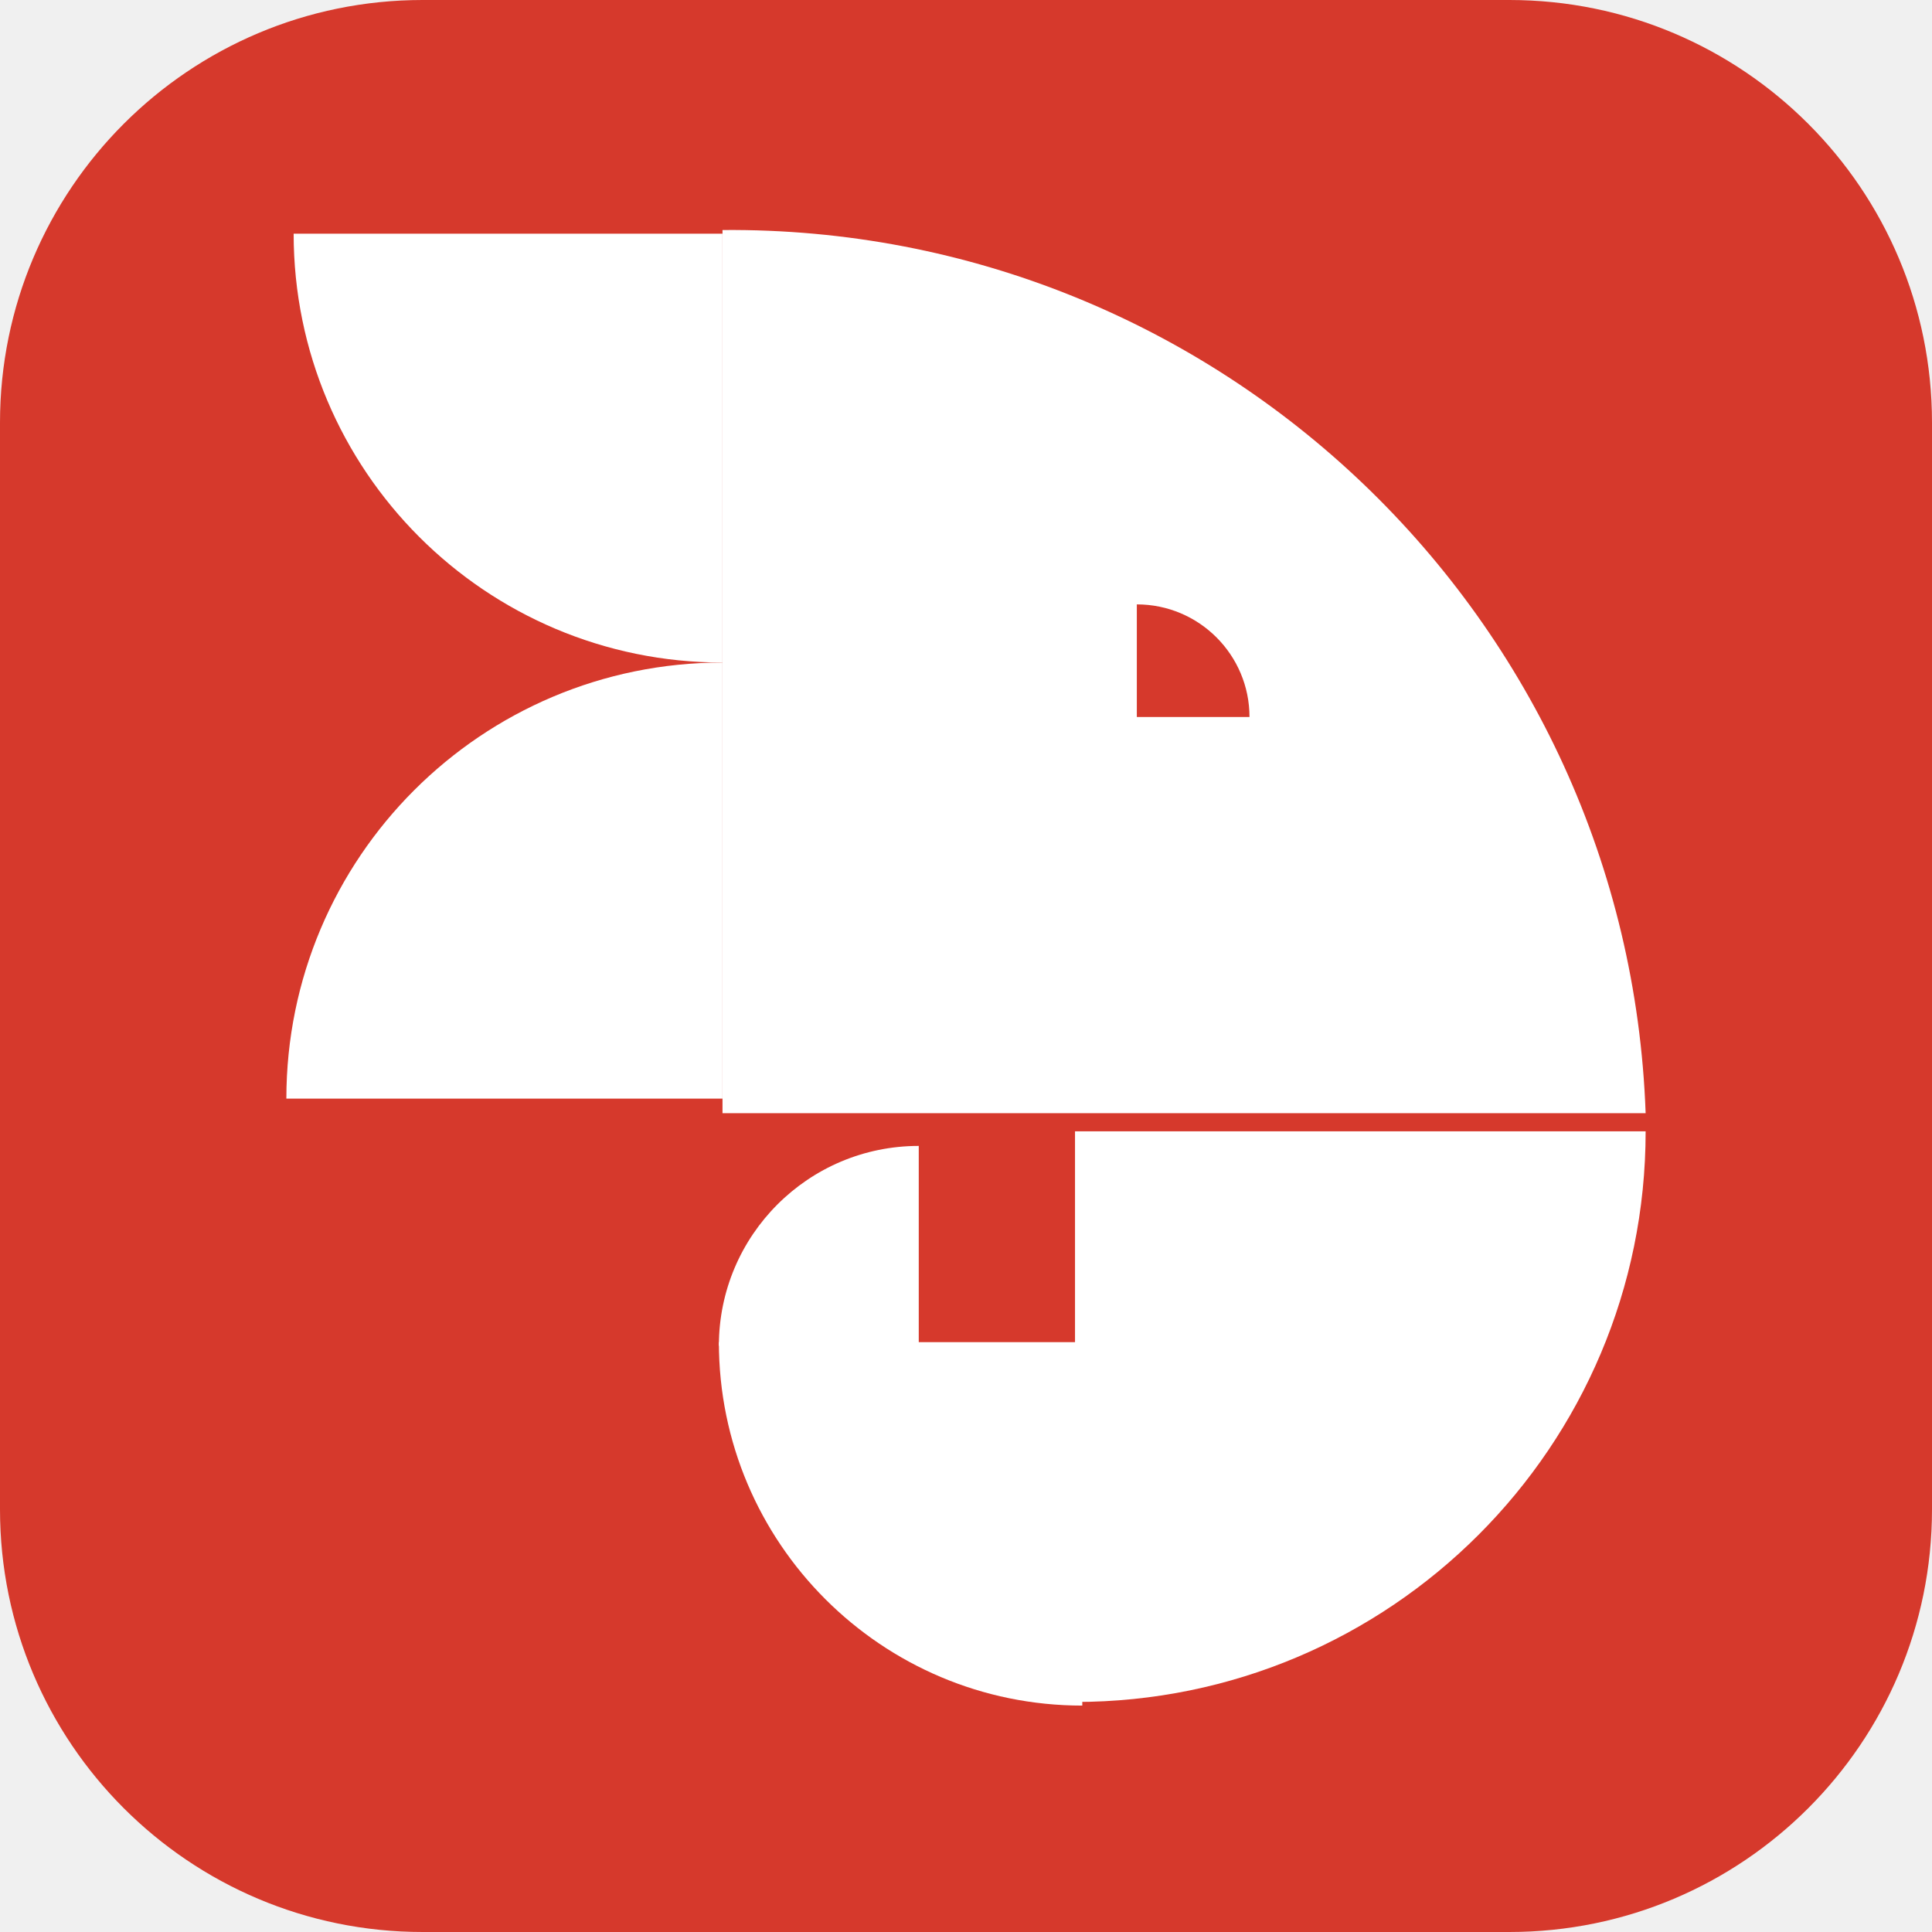
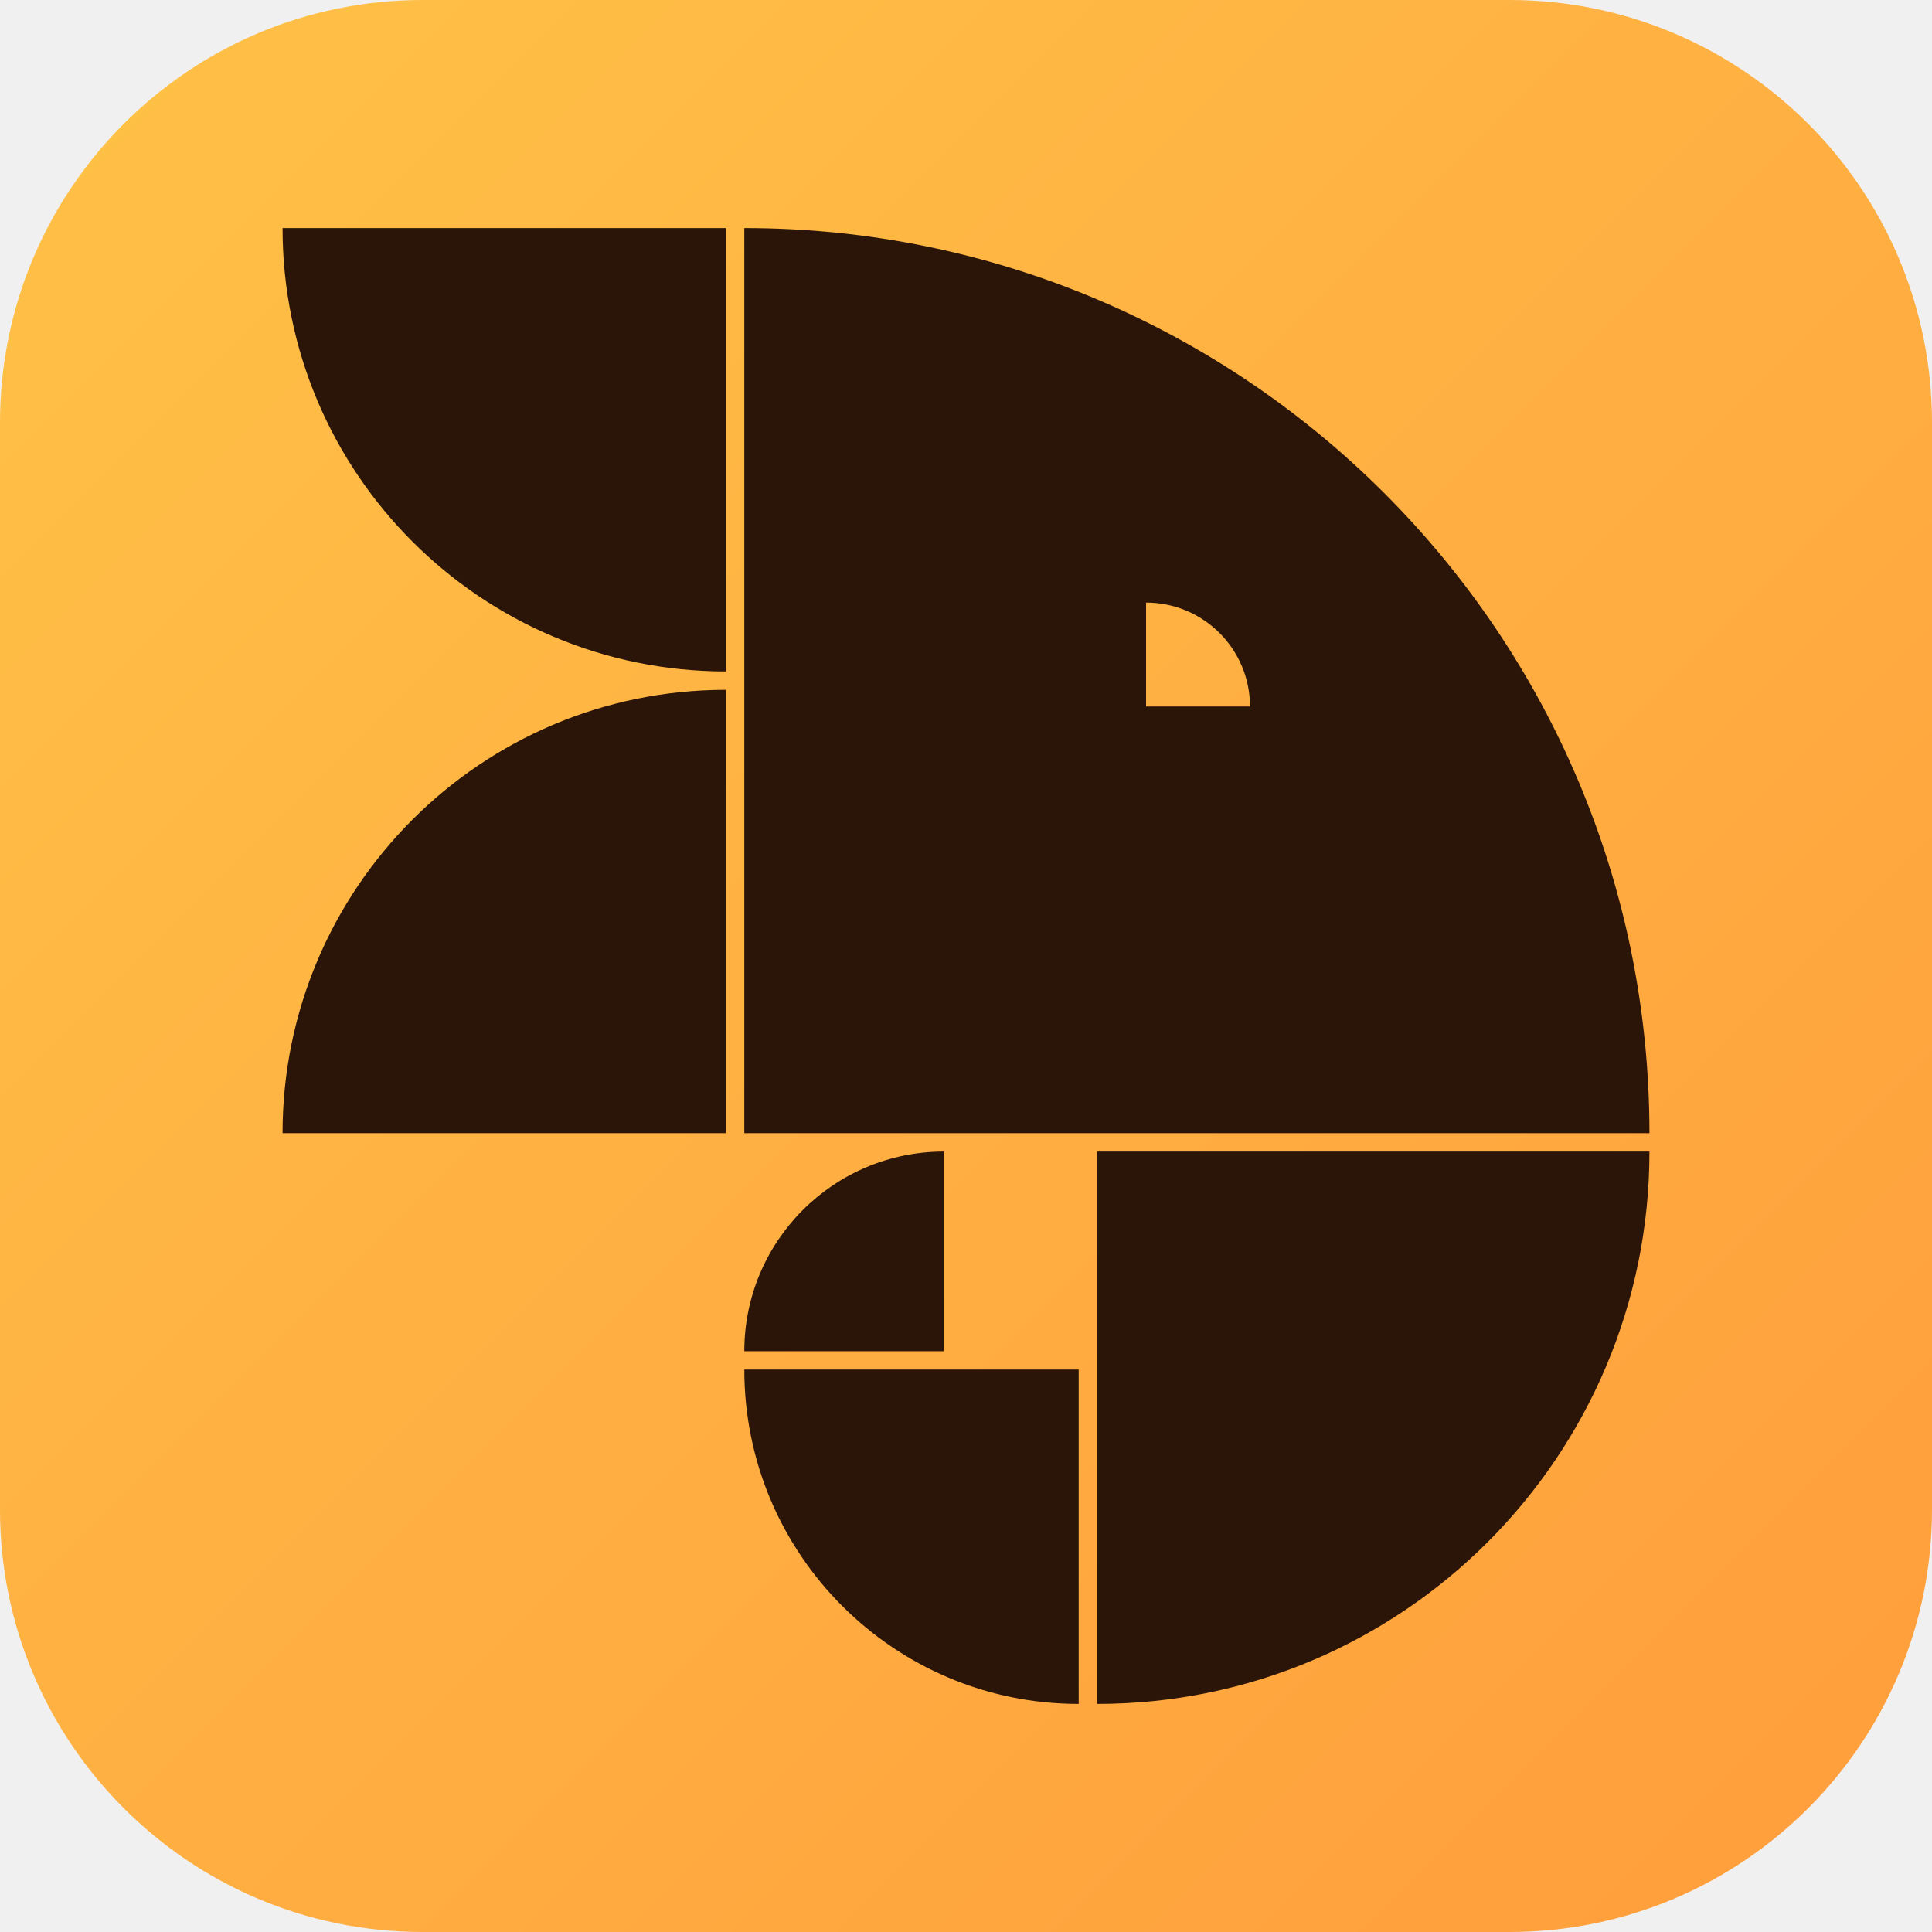
<svg xmlns="http://www.w3.org/2000/svg" viewBox="0 0 512 512" width="512" height="512">
-   <rect width="512" height="512" rx="112" fill="#D6392C" />
-   <g fill="#FFFFFF">
-     <path d="M191.47,61.93 L77.82,61.93 A113.65,113.65 0 0,0 191.47,175.58 Z" />
-     <path d="M191.47,291.15 L75.89,291.15 A115.58,115.58 0 0,1 191.47,175.58 Z" />
-     <path d="M191.47,60.96 A242.71,242.71 0 0,1 436.11,295.01 L191.47,295.01 Z" />
-     <path d="M243.48,356.65 L190.51,356.65 A52.97,52.97 0 0,1 243.48,303.68 Z" />
-     <path d="M284.89,299.82 L436.11,299.82 A151.21,151.21 0 0,1 284.89,451.04 Z" />
-     <path d="M286.82,355.69 L190.51,355.69 A96.31,96.31 0 0,0 286.82,452.00 Z" />
+   <defs>
+     <linearGradient id="ba-bg" x1="0" y1="0" x2="512" y2="512" gradientUnits="userSpaceOnUse">
+       <stop offset="0%" stop-color="#FFC247" />
+       <stop offset="100%" stop-color="#FF9D3C" />
+     </linearGradient>
+   </defs>
+   <rect width="512" height="512" rx="112" fill="url(#ba-bg)" />
+   <g fill="#2A1508">
+     <path d="M192.38,60.44 L74.88,60.44 A117.5,117.5 0 0,0 192.38,177.94 Z" />
+     <path d="M192.38,300.31 L74.88,300.31 A117.5,117.5 0 0,1 192.38,182.81 Z" />
+     <path d="M197.25,300.31 L437.12,300.31 A239.87,239.87 0 0,0 197.25,60.44 Z" />
+     <path d="M250.15,358.08 L197.25,358.08 A52.9,52.9 0 0,1 250.15,305.18 Z" />
+     <path d="M285.86,362.95 L197.25,362.95 A88.61,88.61 0 0,0 285.86,451.56 Z" />
+     <path d="M290.73,305.18 L437.12,305.18 A146.39,146.39 0 0,1 290.73,451.56 Z" />
  </g>
-   <path d="M301.27,160.17 A29.86,29.86 0 0,1 331.13,190.02 L301.27,190.02 Z" fill="#D6392C" />
+   <path d="M303.72,187.23 L331.26,187.23 A27.53,27.53 0 0,0 303.72,159.69 Z" fill="url(#ba-bg)" />
</svg>
